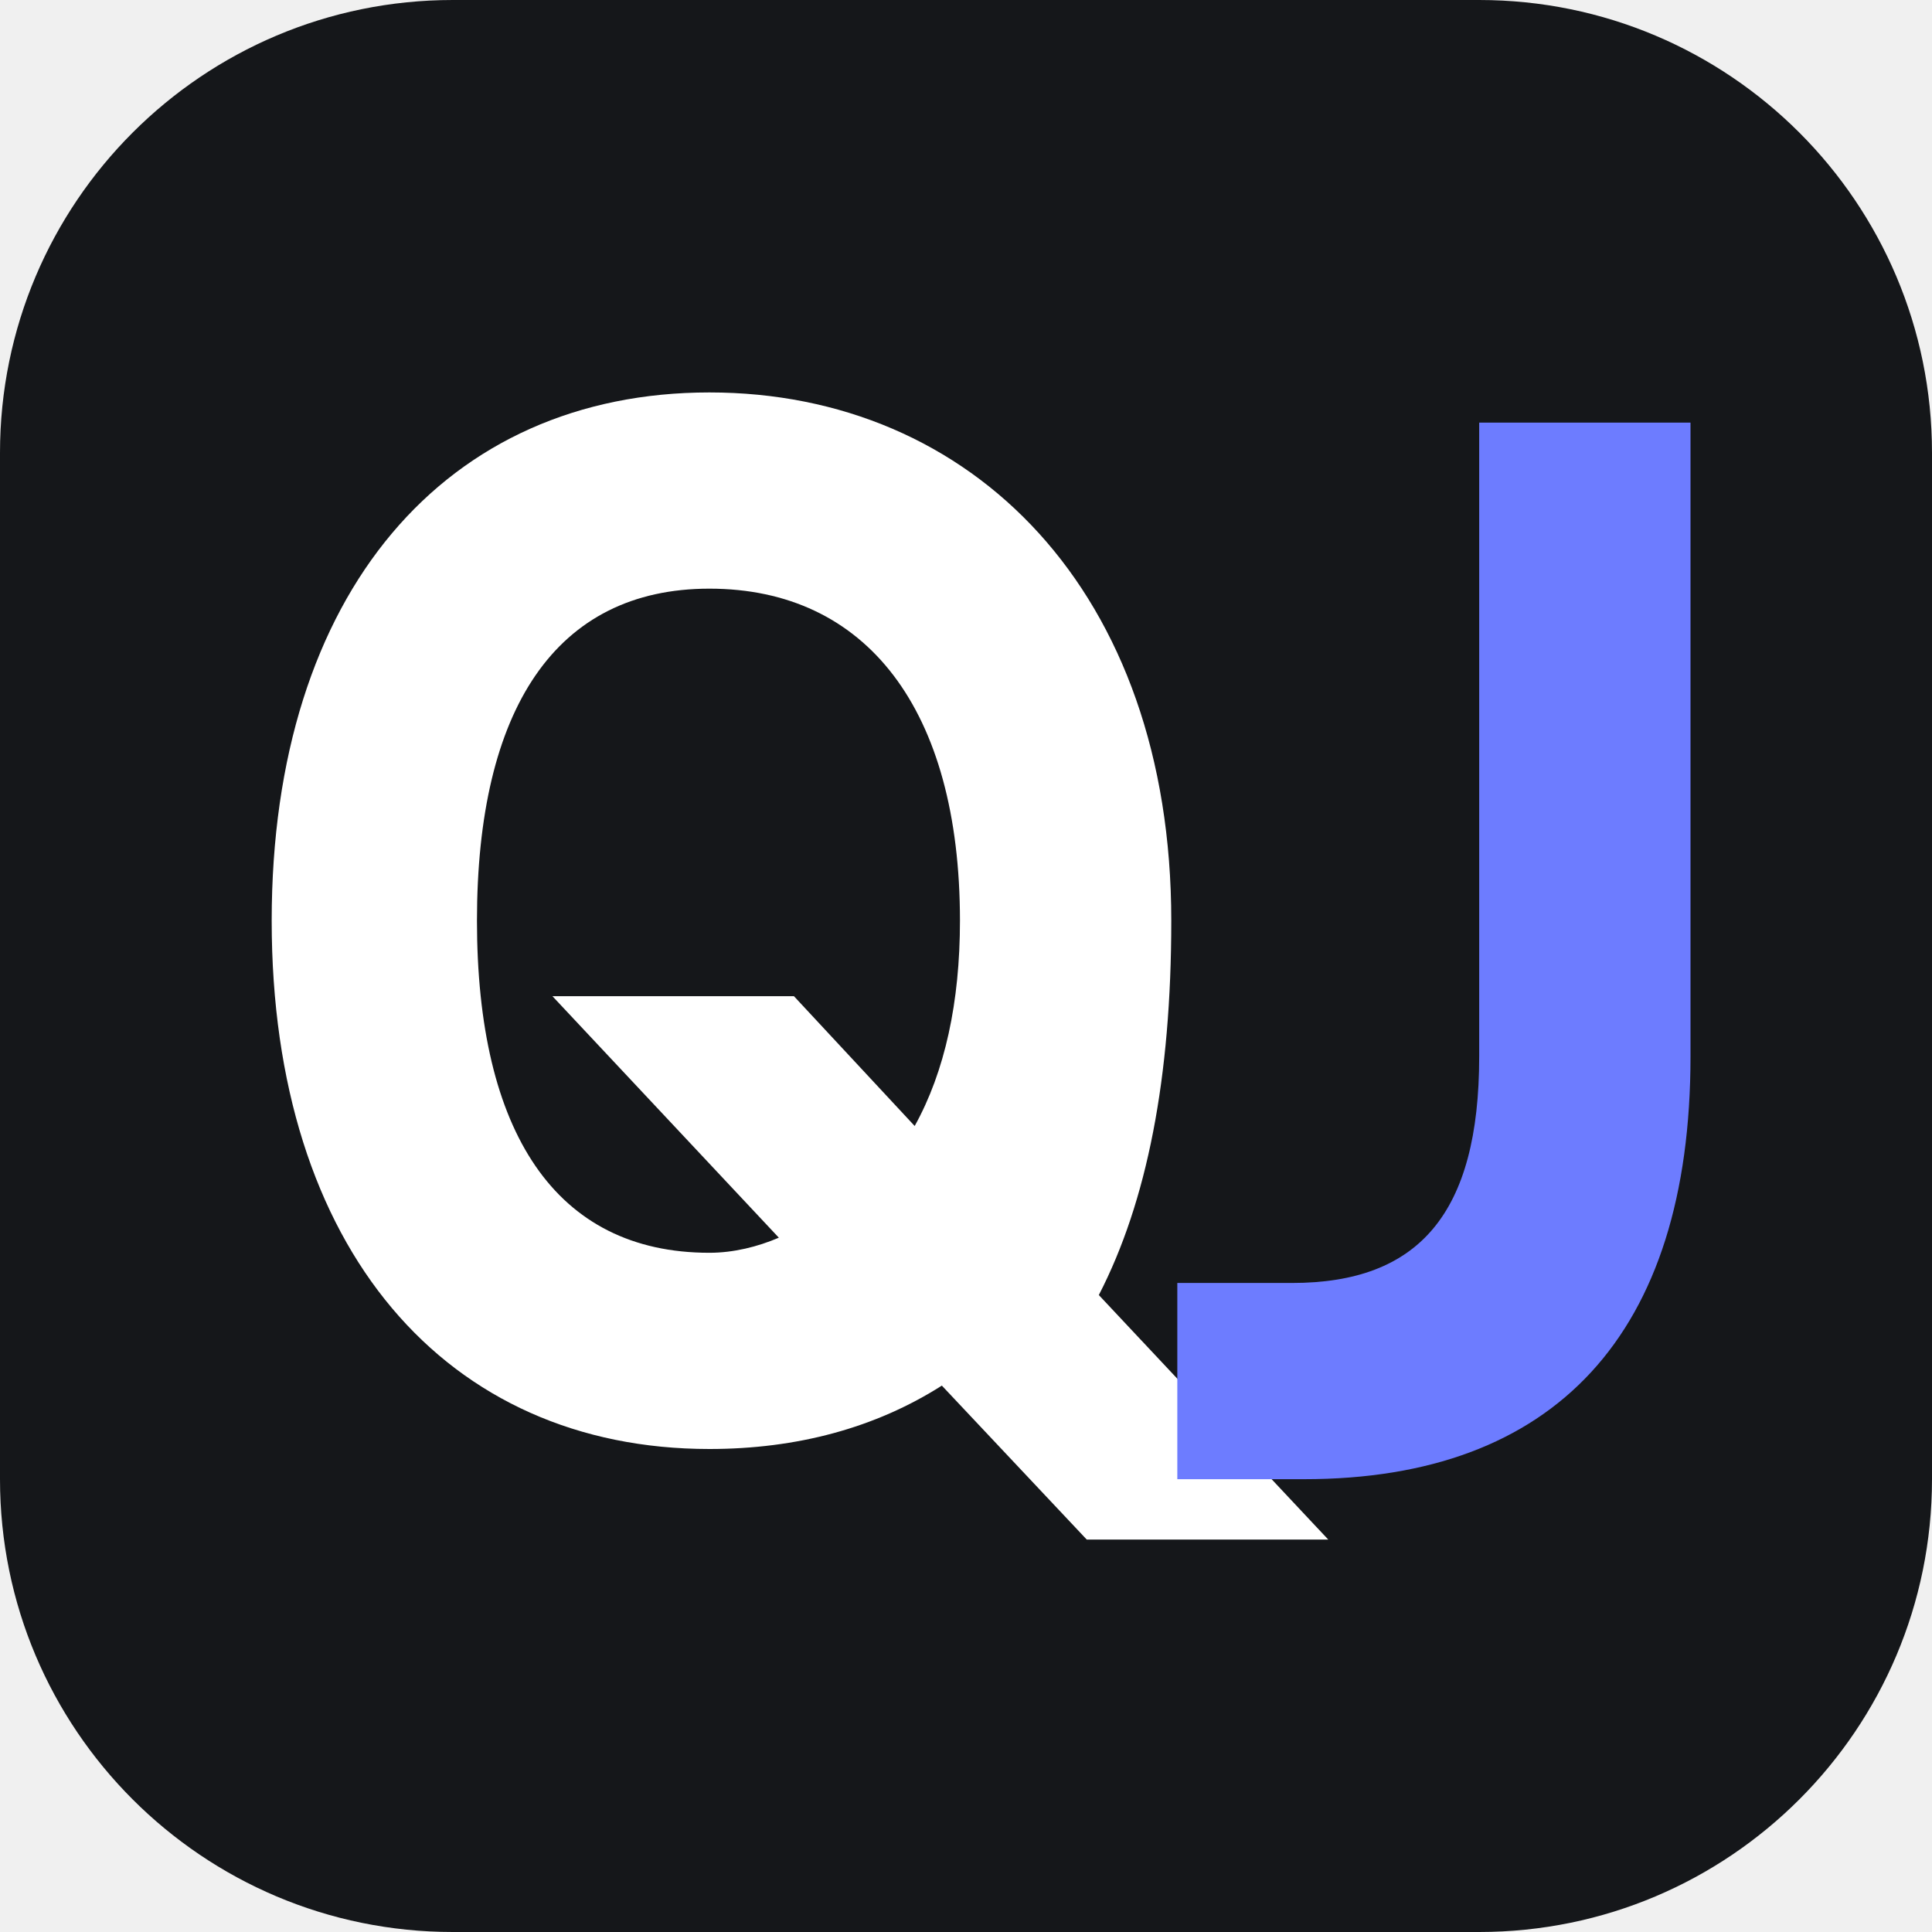
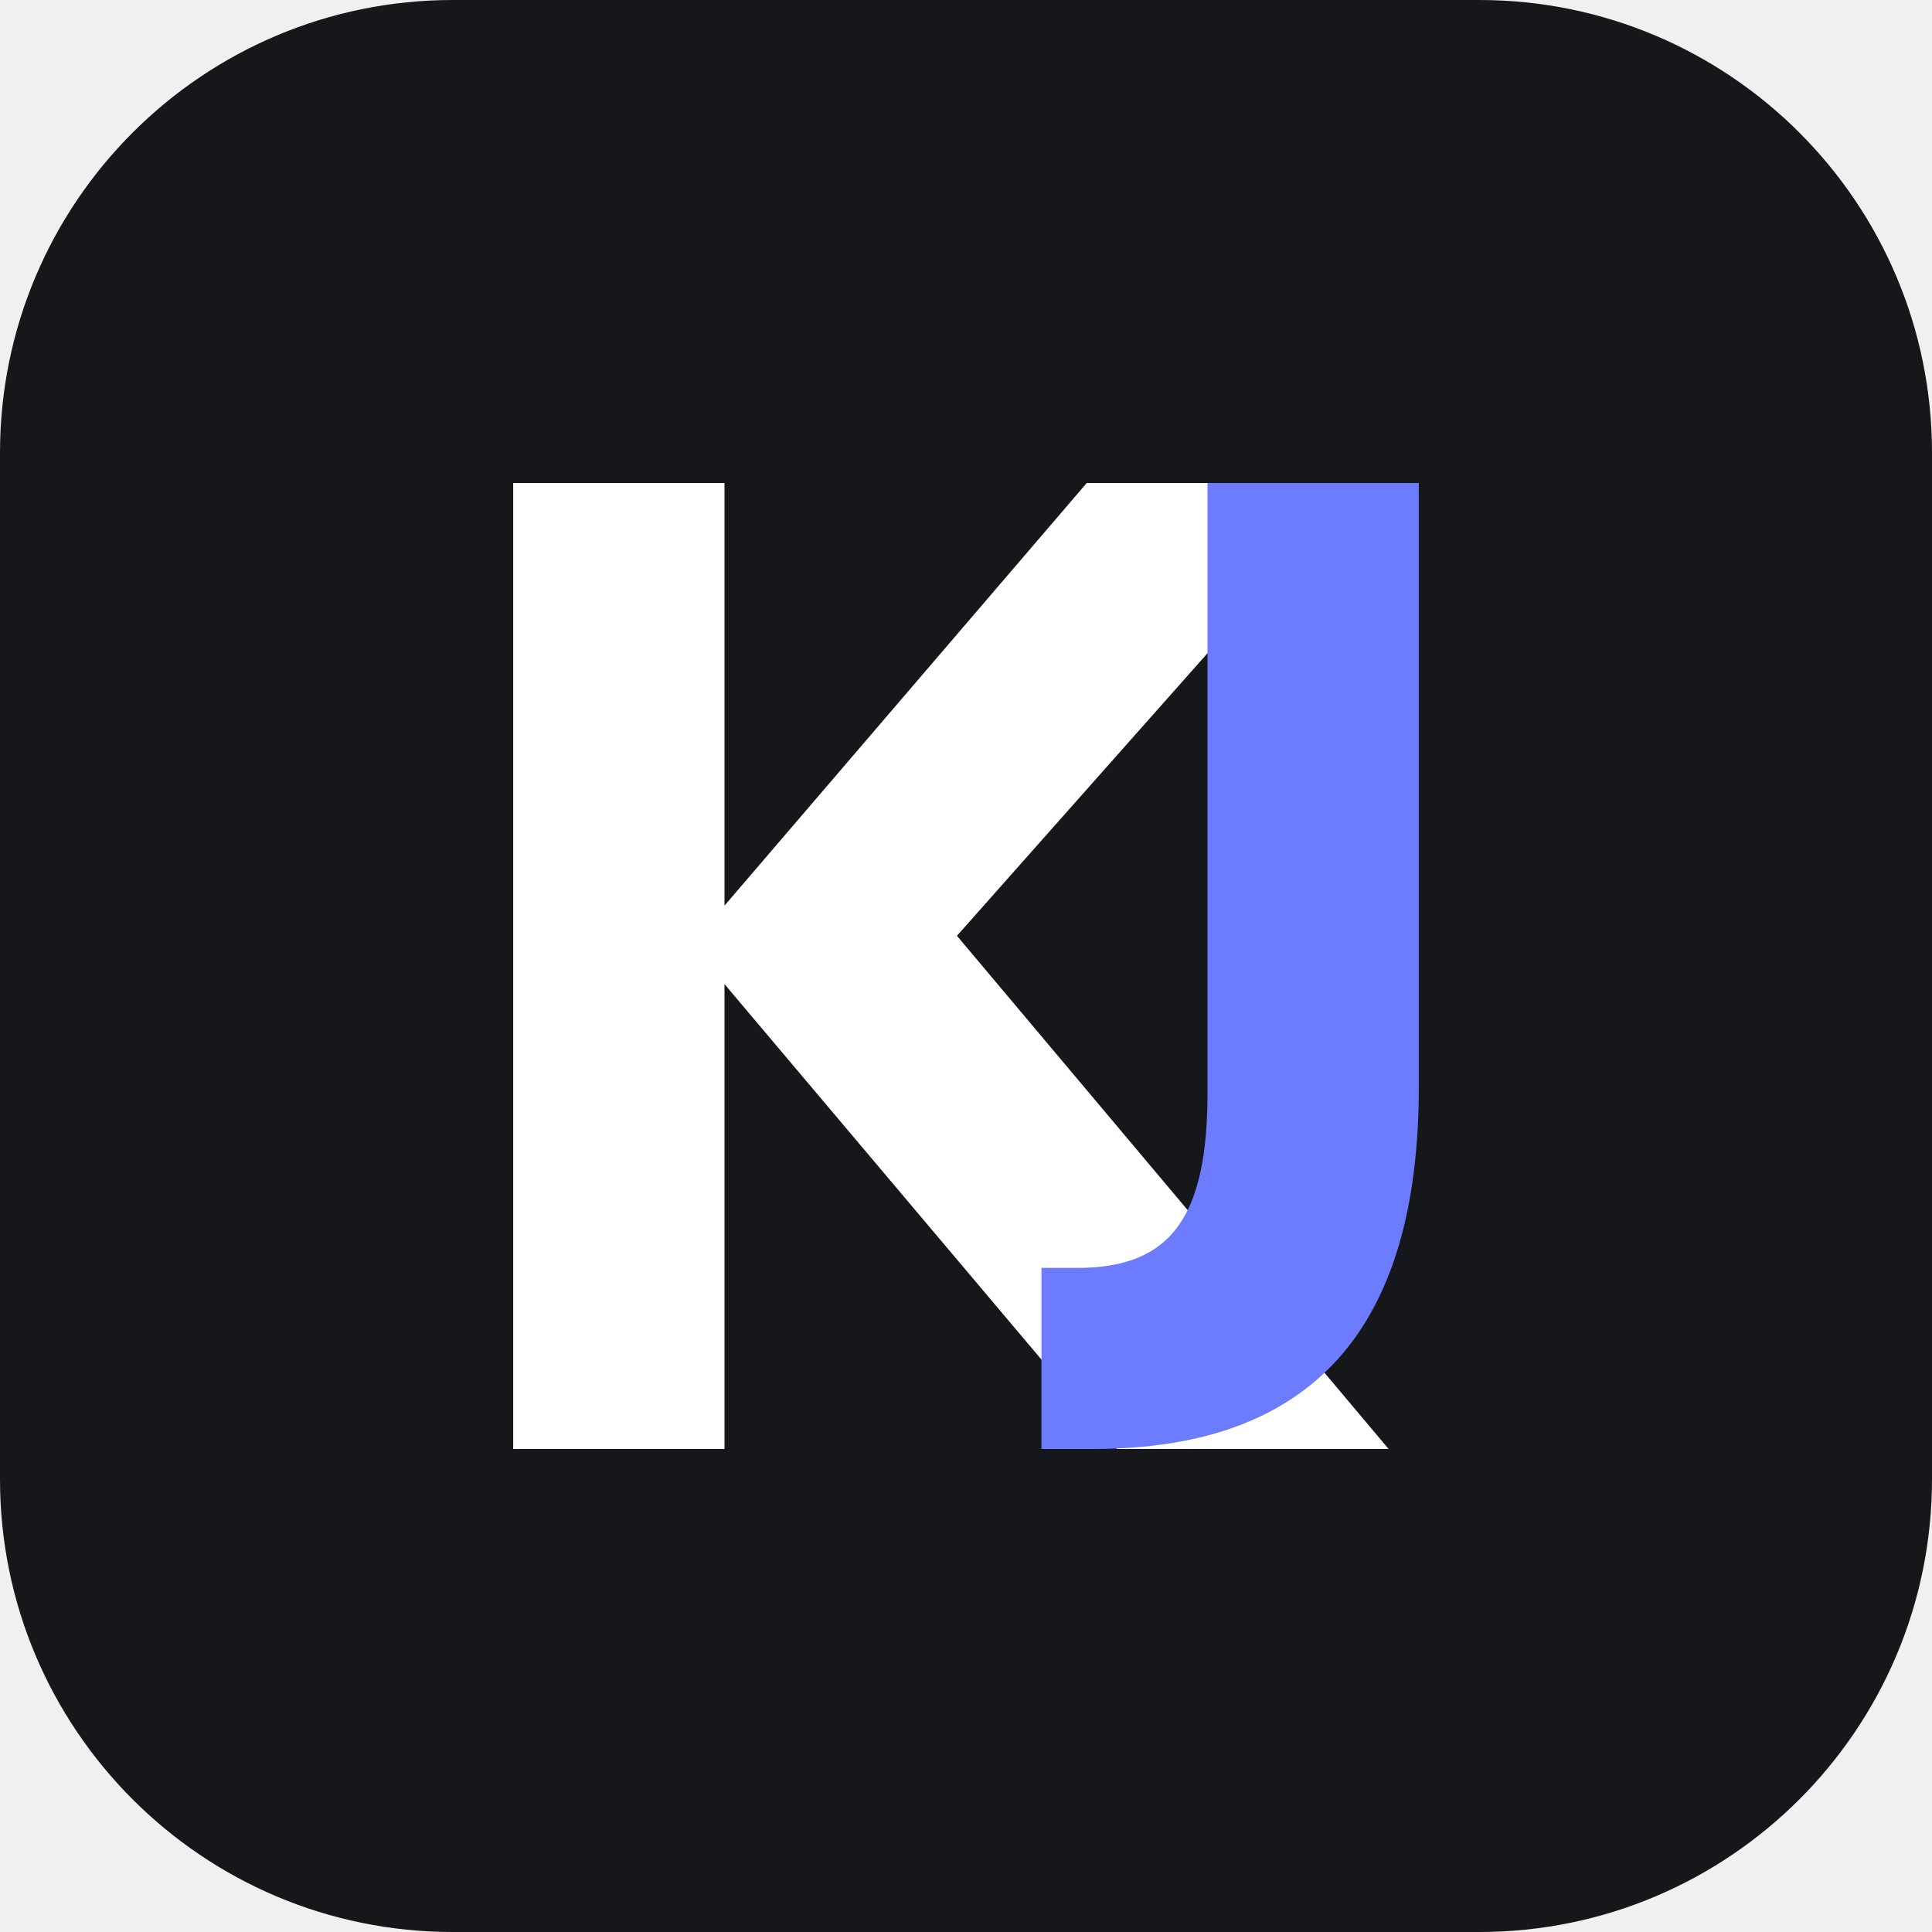
- <svg xmlns="http://www.w3.org/2000/svg" viewBox="0 0 64 64" role="img" aria-label="QJ">
+ <svg xmlns="http://www.w3.org/2000/svg" viewBox="0 0 64 64" role="img" aria-label="KJ">
  <rect width="64" height="64" rx="15" fill="#15171a" />
-   <g transform="translate(-2 -1)">
-     <path d="M25.5 14          C16.8 14 11 20.6 11 31.5          C11 42.4 16.8 49 25.5 49          C28.4 49 31 48.3 33.2 46.9          L38 52          H46          L38.4 43.9          C40 40.8 40.8 36.7 40.8 31.5          C40.8 20.6 34.2 14 25.5 14          Z           M25.5 20.5          C30.7 20.5 33.8 24.5 33.8 31.5          C33.8 34.2 33.3 36.5 32.3 38.3          L28.3 34          H20.3          L27.8 42          C27.1 42.3 26.3 42.5 25.5 42.5          C20.4 42.5 17.8 38.5 17.8 31.5          C17.8 24.5 20.4 20.5 25.5 20.5          Z" fill="#ffffff" />
-     <path d="M51 15          H58          V36          C58 45.2 53.5 50 45.2 50          H41          V43.5          H44.8          C49 43.5 51 41.2 51 36          Z" fill="#6d7cff" />
-   </g>
+   <path d="M17 16h7v14l12-14h9L31.7 31 46 48h-9L24 32.6V48h-7V16Z" fill="#fff" />
+   <path d="M47 16v20c0 8-3.5 12-10.8 12h-1.7v-6h1.2c3.1 0 4.3-1.7 4.3-5.8V16h7Z" fill="#6d7cff" />
</svg>
